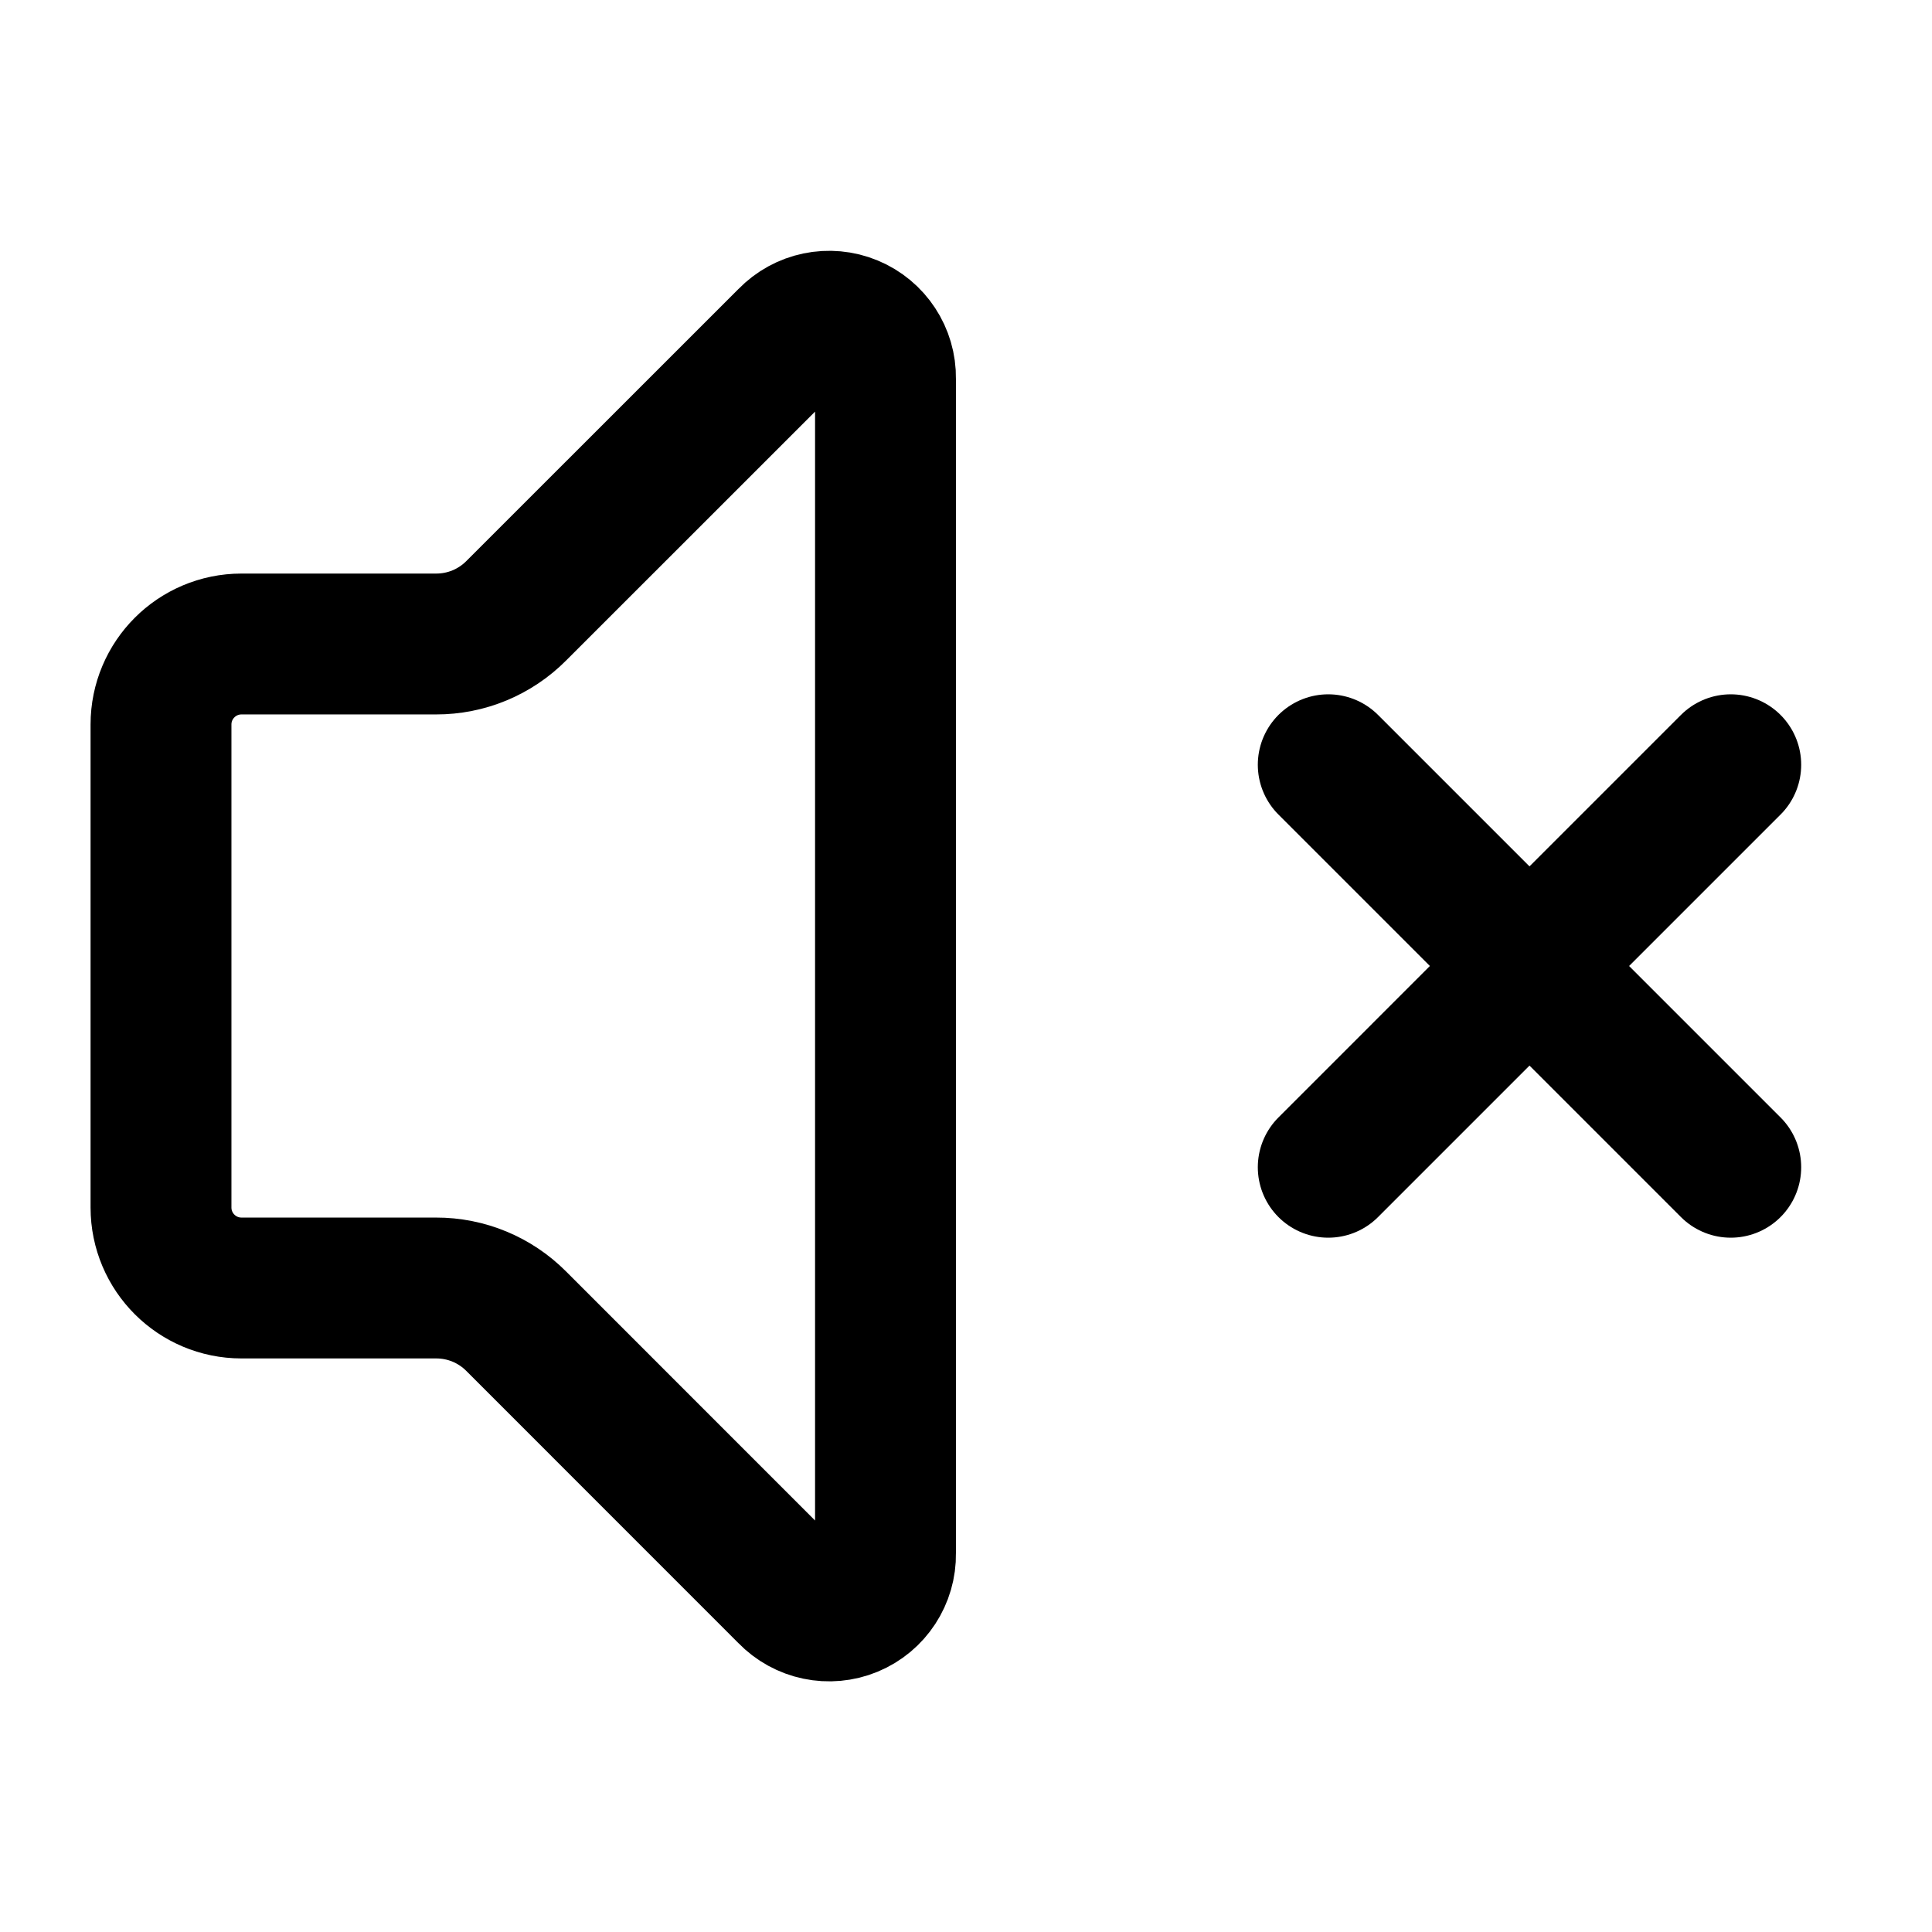
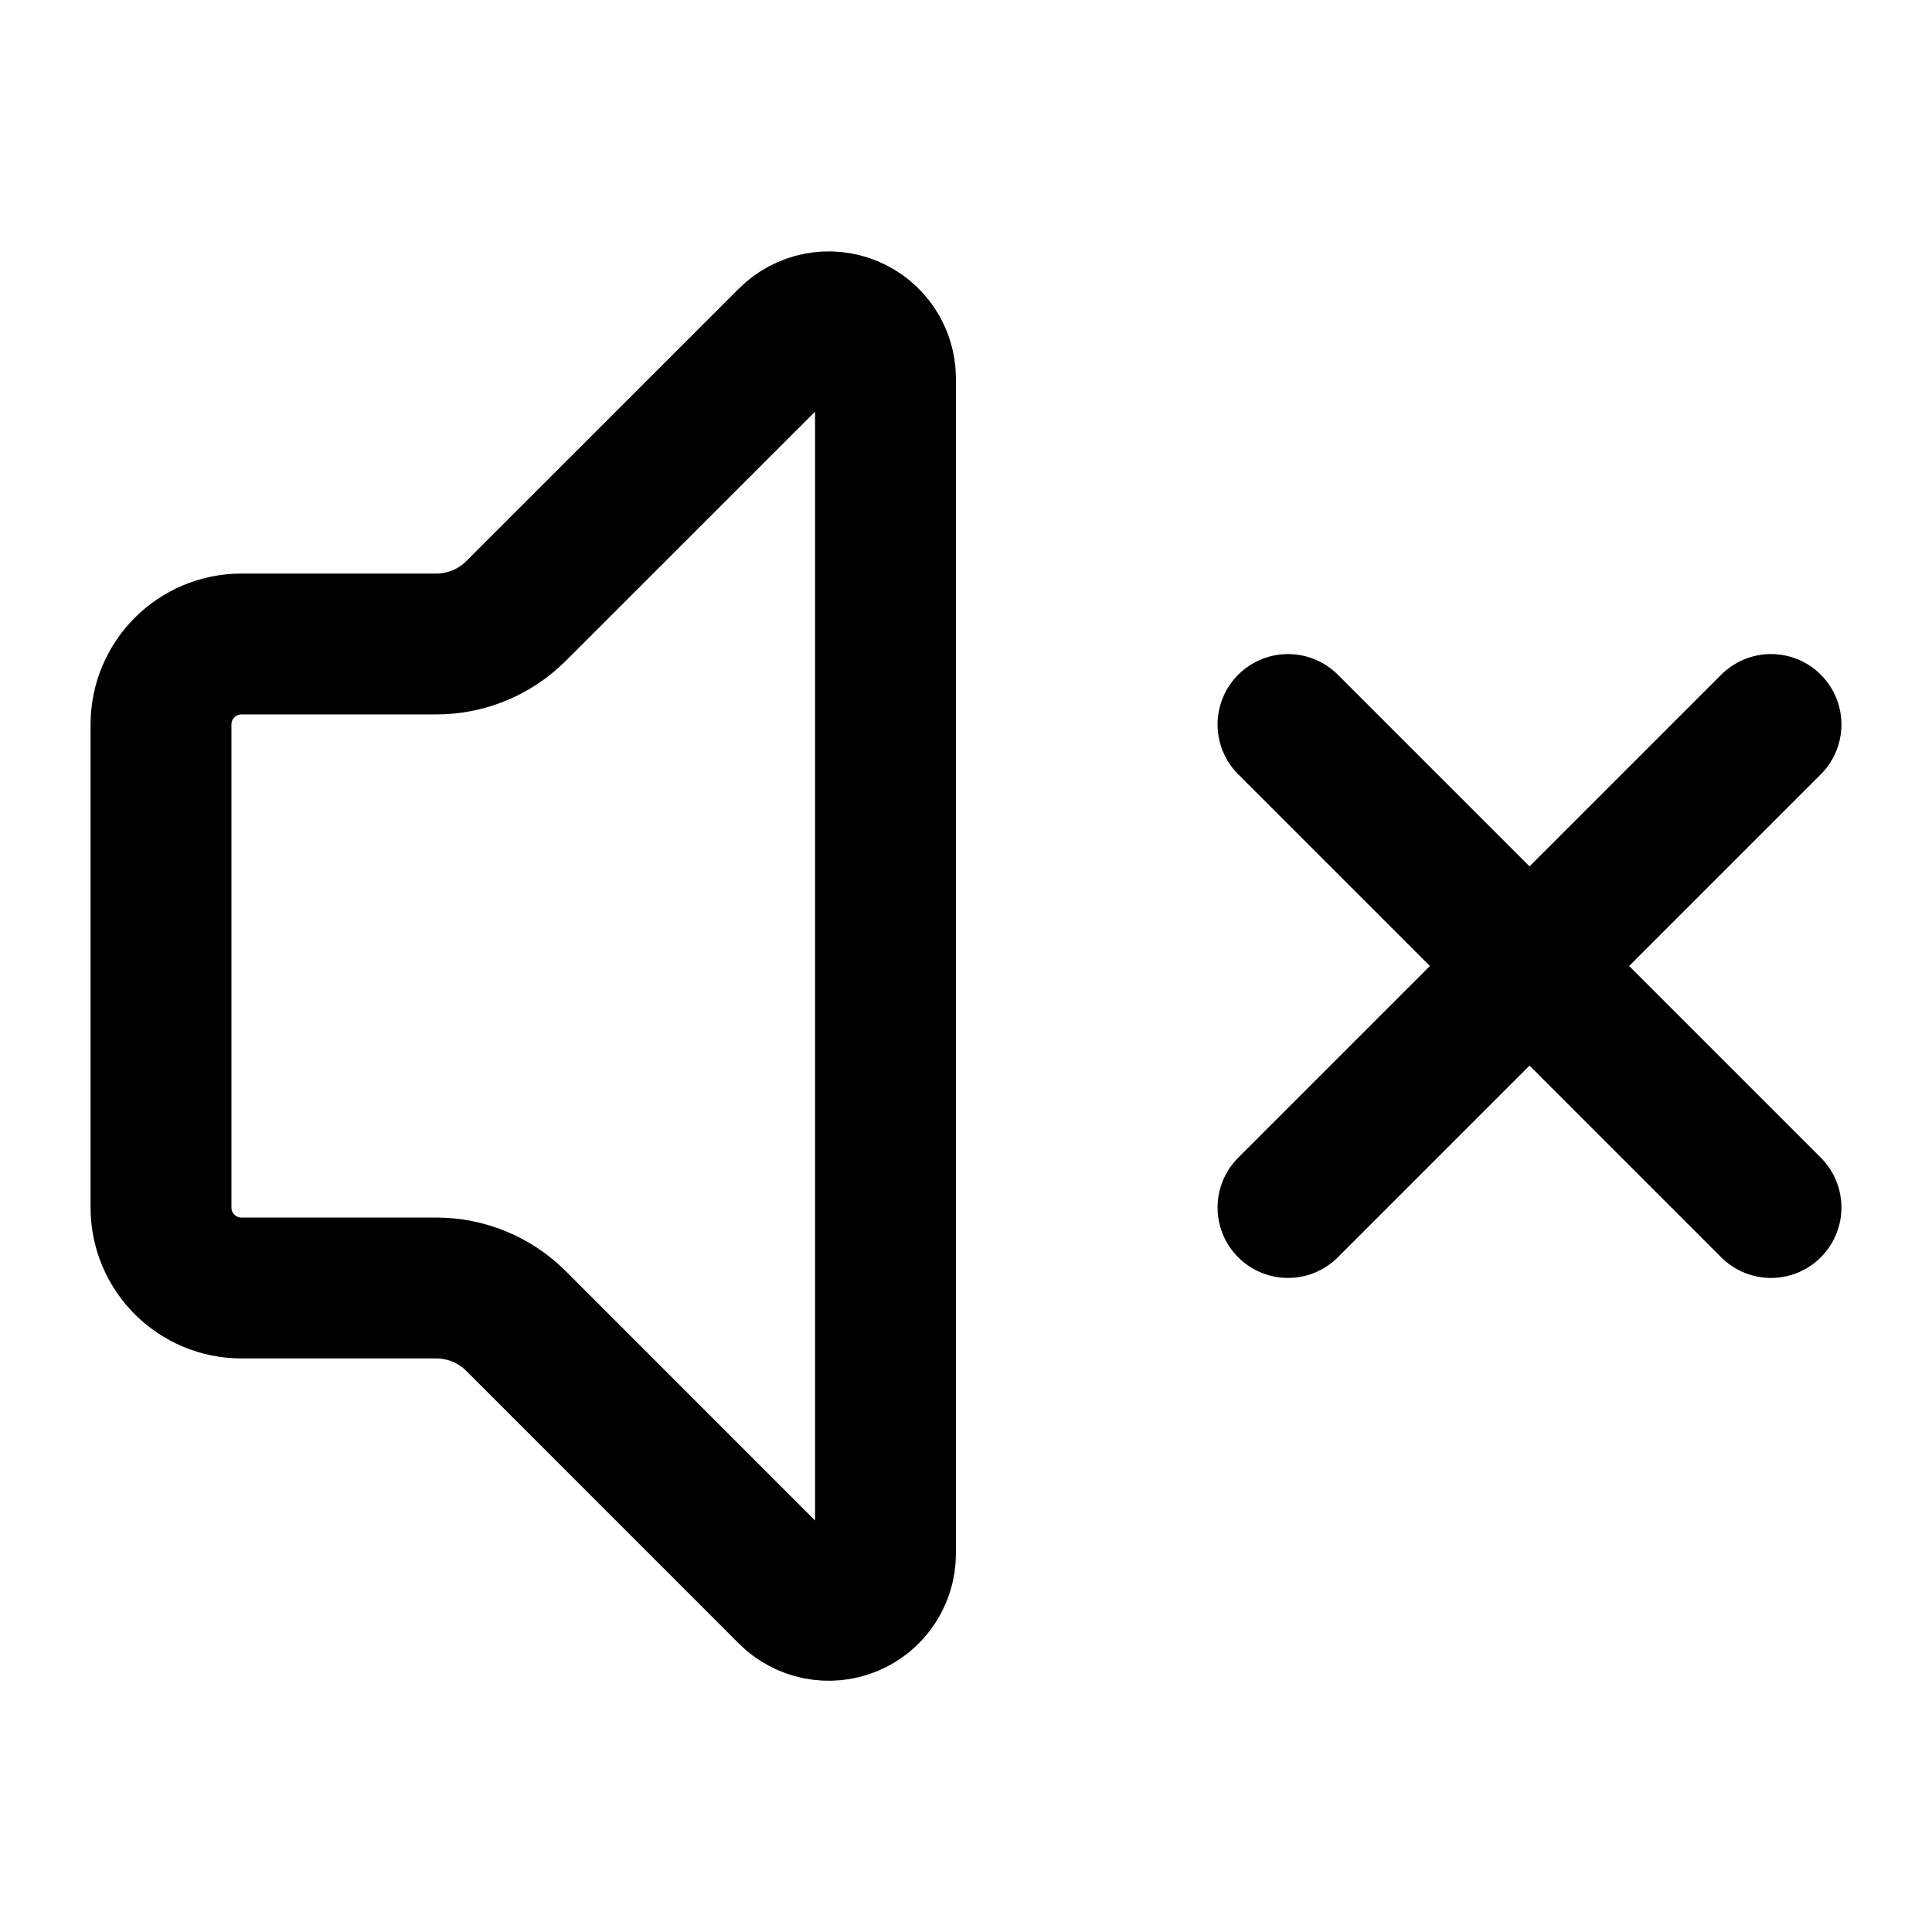
<svg xmlns="http://www.w3.org/2000/svg" width="24" height="24" viewBox="0 0 24 24" fill="none" stroke="currentColor" stroke-width="1.75" stroke-linecap="round" stroke-linejoin="round">
-   <path d="M11 4.702a.7.7 0 0 0-1.203-.498L6.413 7.587A1.4 1.4 0 0 1 5.416 8H3a1 1 0 0 0-1 1v6a1 1 0 0 0 1 1h2.416a1.4 1.4 0 0 1 .997.413l3.383 3.384A.7.7 0 0 0 11 19.298z" />
-   <path d="m16.5 14.5 5-5" />
-   <path d="m16.5 9.5 5 5" />
+   <path d="M11 4.702a.705.705 0 0 0-1.203-.498L6.413 7.587A1.4 1.4 0 0 1 5.416 8H3a1 1 0 0 0-1 1v6a1 1 0 0 0 1 1h2.416a1.4 1.4 0 0 1 .997.413l3.383 3.384A.705.705 0 0 0 11 19.298z" />
+   <line x1="22" x2="16" y1="9" y2="15" />
+   <line x1="16" x2="22" y1="9" y2="15" />
</svg>
